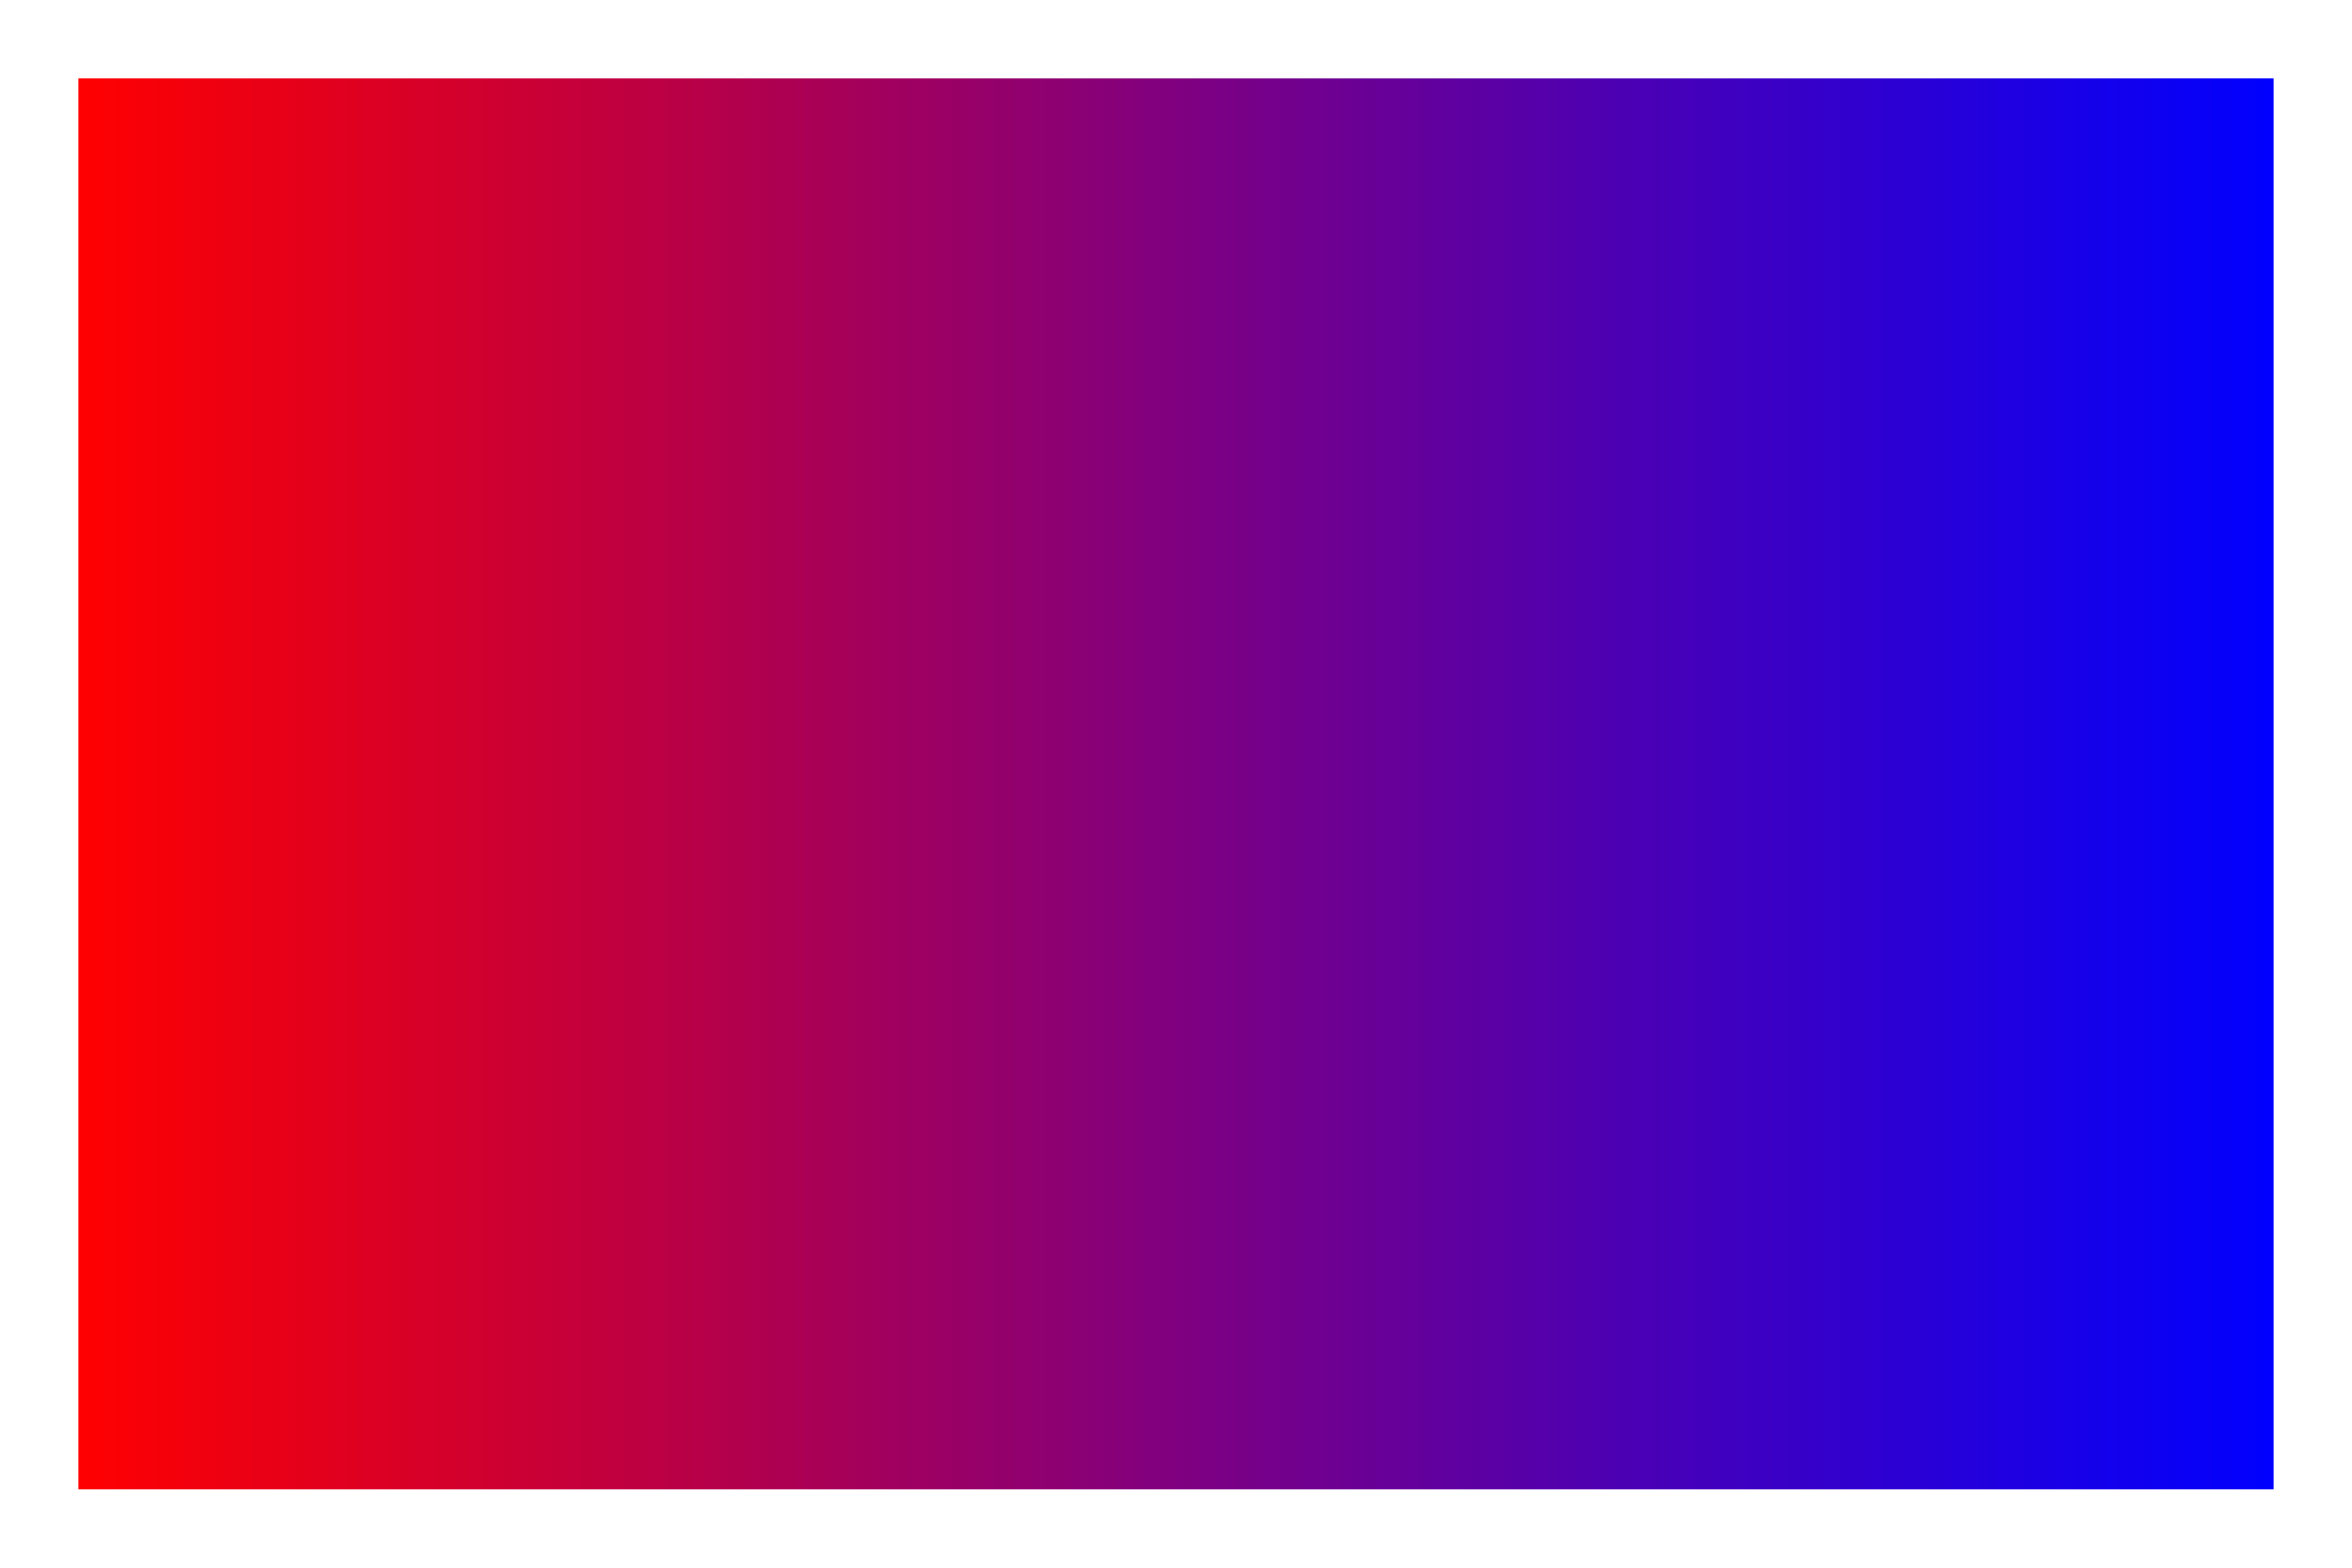
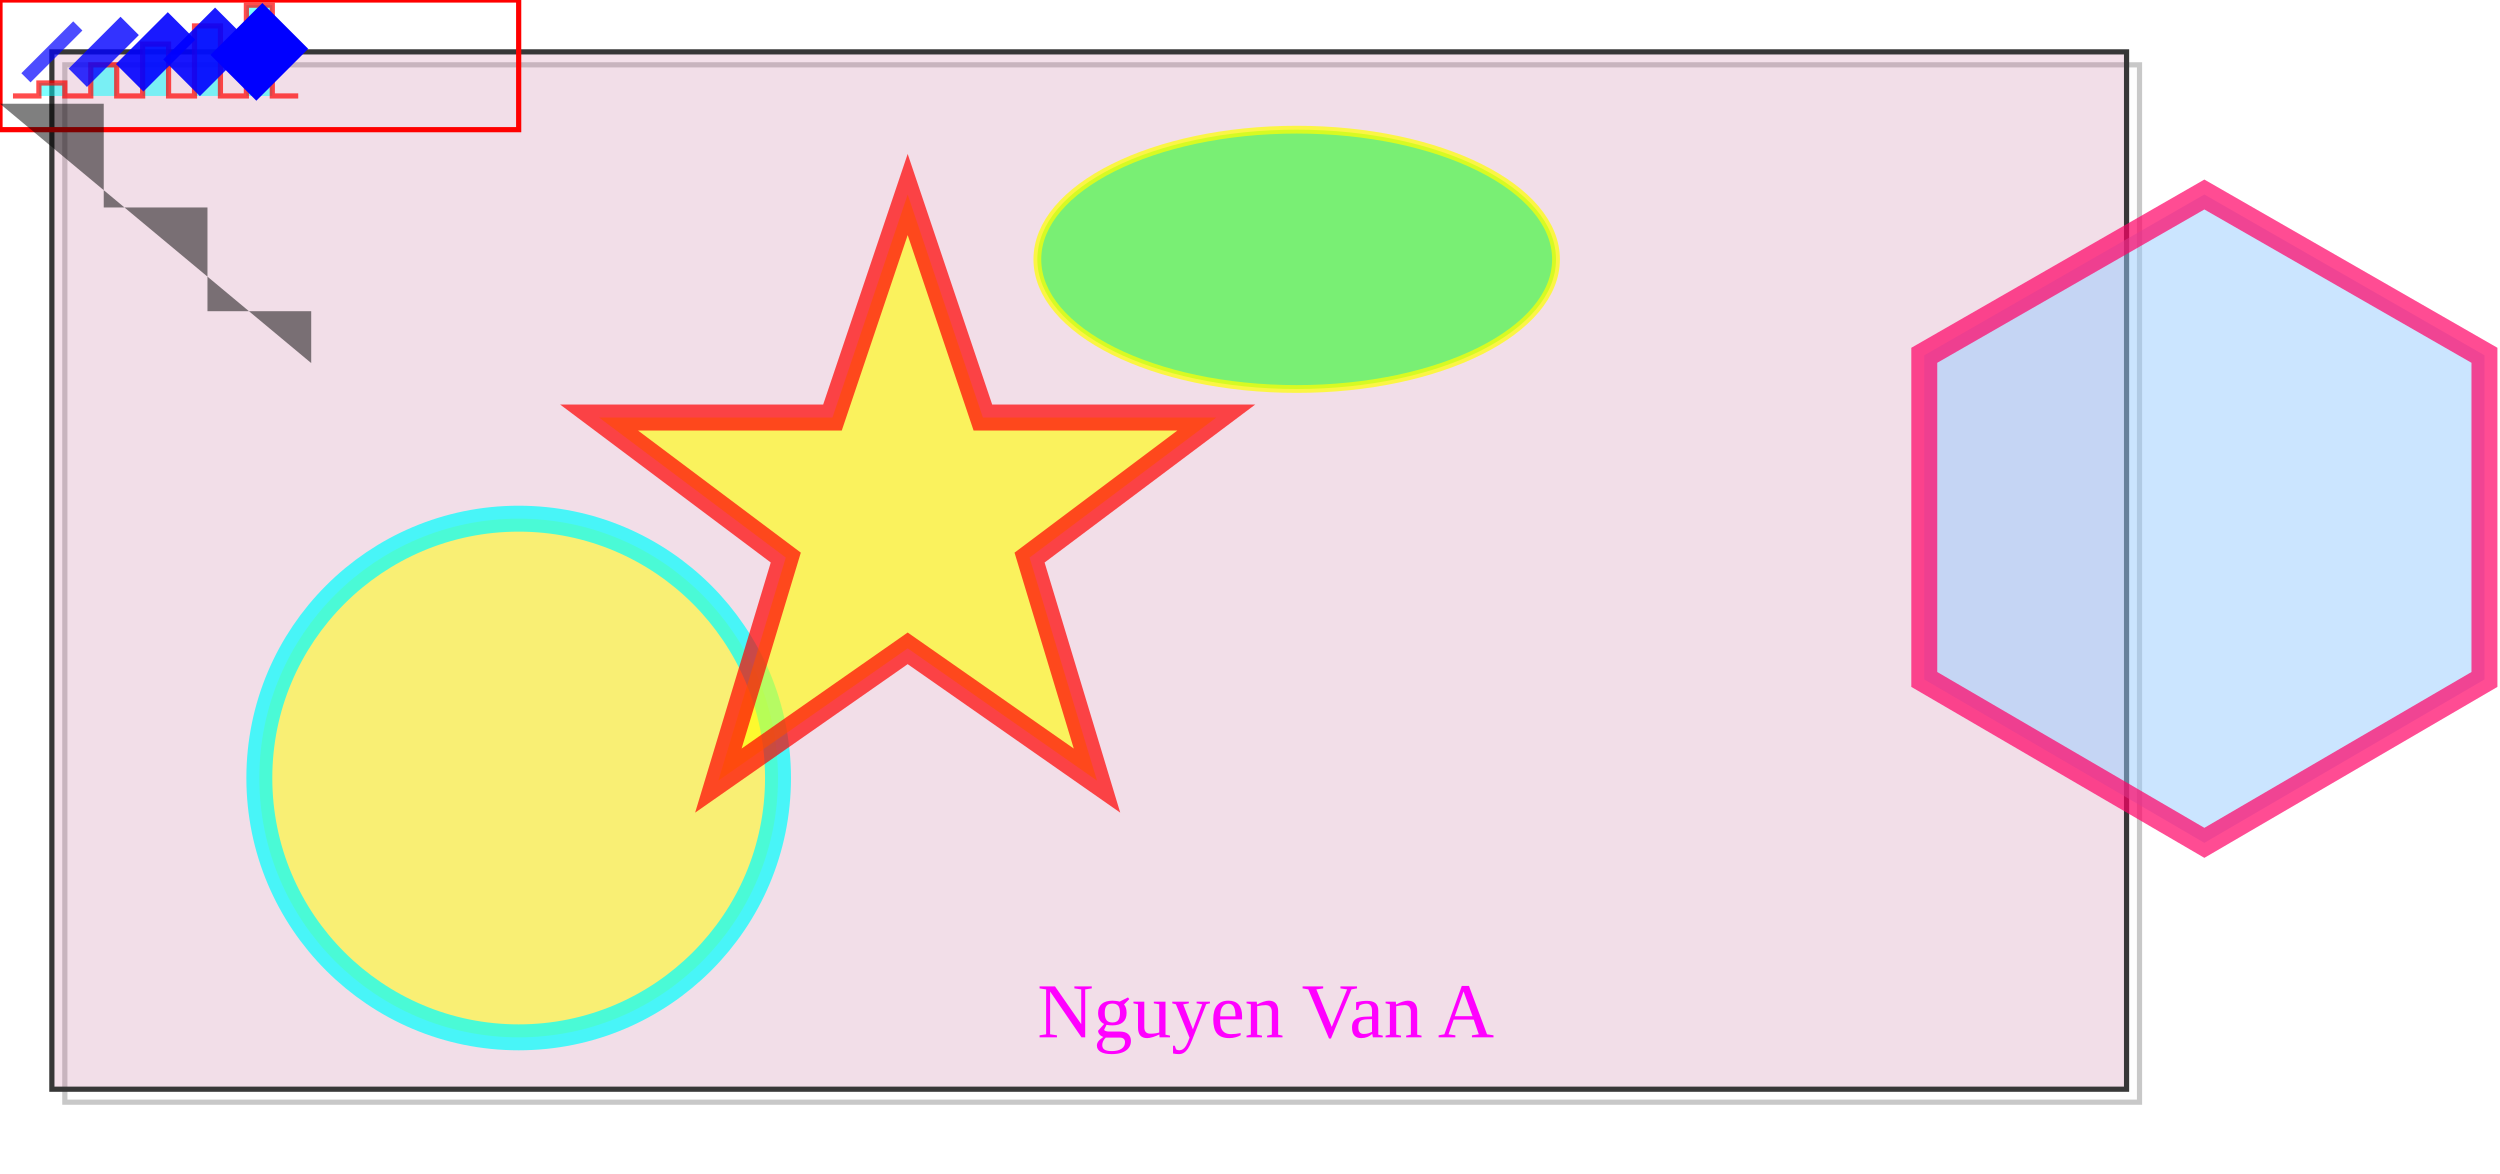
- <svg xmlns="http://www.w3.org/2000/svg" width="300" height="200">
-   <defs>
-     <linearGradient id="myGradient" x1="0%" y1="0%" x2="100%" y2="0%">
-       <stop offset="0%" stop-color="red" />
-       <stop offset="100%" stop-color="blue" />
-     </linearGradient>
-   </defs>
-   <rect x="10" y="10" width="280" height="180" fill="url(#myGradient)" />
+ <svg xmlns="http://www.w3.org/2000/svg">
+   <rect fill-opacity="0.01" stroke="rgb(200,200,200)" stroke-width="2" x="25" y="25" width="800" height="400" />
+   <rect fill-opacity="0.2" fill="rgb(200,100,150)" stroke="rgb(55,55,55)" stroke-width="2" x="20" y="20" width="800" height="400" />
+   <text x="0" y="0" fill="rgb(0,0,255)" font-size="40">SVG Demo</text>
+   <rect fill-opacity="0" x="0" y="0" width="200" height="50" stroke="rgb(255,0,0)" stroke-width="2" />
+   <text x="400" y="400" fill="rgb(255,0,255)" font-size="30">Nguyen Van A</text>
+   <circle cx="200" cy="300" r="100" stroke-opacity="0.7" fill="rgb(255, 255, 0)" stroke="rgb(0, 255, 255)" stroke-width="10" fill-opacity="0.5" />
+   <polyline stroke="rgb(255, 0, 0)" stroke-width="2" stroke-opacity="0.7" fill="rgb(0, 255, 255)" fill-opacity="0.5" points="5,37 15,37 15,32 25,32 25,37 35,37 35,25 45,25 45,37 55,37 55,17 65,17 65,37 75,37 75,10 85,10 85,37 95,37 95,2 105,2 105,37 115,37" />
+   <ellipse cx="500" cy="100" rx="100" ry="50" stroke="rgb(255, 255, 0)" stroke-width="3" fill="rgb(0, 255, 0)" stroke-opacity="0.7" fill-opacity="0.5" />
+   <line x1="10" y1="30" x2="30" y2="10" stroke="rgb(0, 0, 255)" stroke-width="5" stroke-opacity="0.7" />
+   <line x1="30" y1="30" x2="50" y2="10" stroke="rgb(0, 0, 255)" stroke-width="10" stroke-opacity="0.8" />
+   <line x1="50" y1="30" x2="70" y2="10" stroke="rgb(0, 0, 255)" stroke-width="15" stroke-opacity="0.9" />
+   <line x1="70" y1="30" x2="90" y2="10" stroke="rgb(0, 0, 255)" stroke-width="20" stroke-opacity="0.9" />
+   <line x1="90" y1="30" x2="110" y2="10" stroke="rgb(0, 0, 255)" stroke-width="25" stroke-opacity="1.0" />
+   <polygon fill="rgb(153, 204, 255)" fill-opacity="0.5" stroke-width="10" stroke="rgb(255, 0, 102)" stroke-opacity="0.7" points="850,75 958,137 958,262 850,325 742,262 742,137" />
+   <polygon fill="rgb(255, 255, 0)" fill-opacity="0.6" stroke-width="10" stroke="rgb(255, 0, 0)" stroke-opacity="0.7" points="350,75 379,161 469,161 397,215 423,301 350,250 277,301 303,215 231,161 321,161" />
+   <polyline points="0,40 40,40 40,80 80,80 80,120 120,120 120,140" fill-opacity="0.5" />
</svg>
